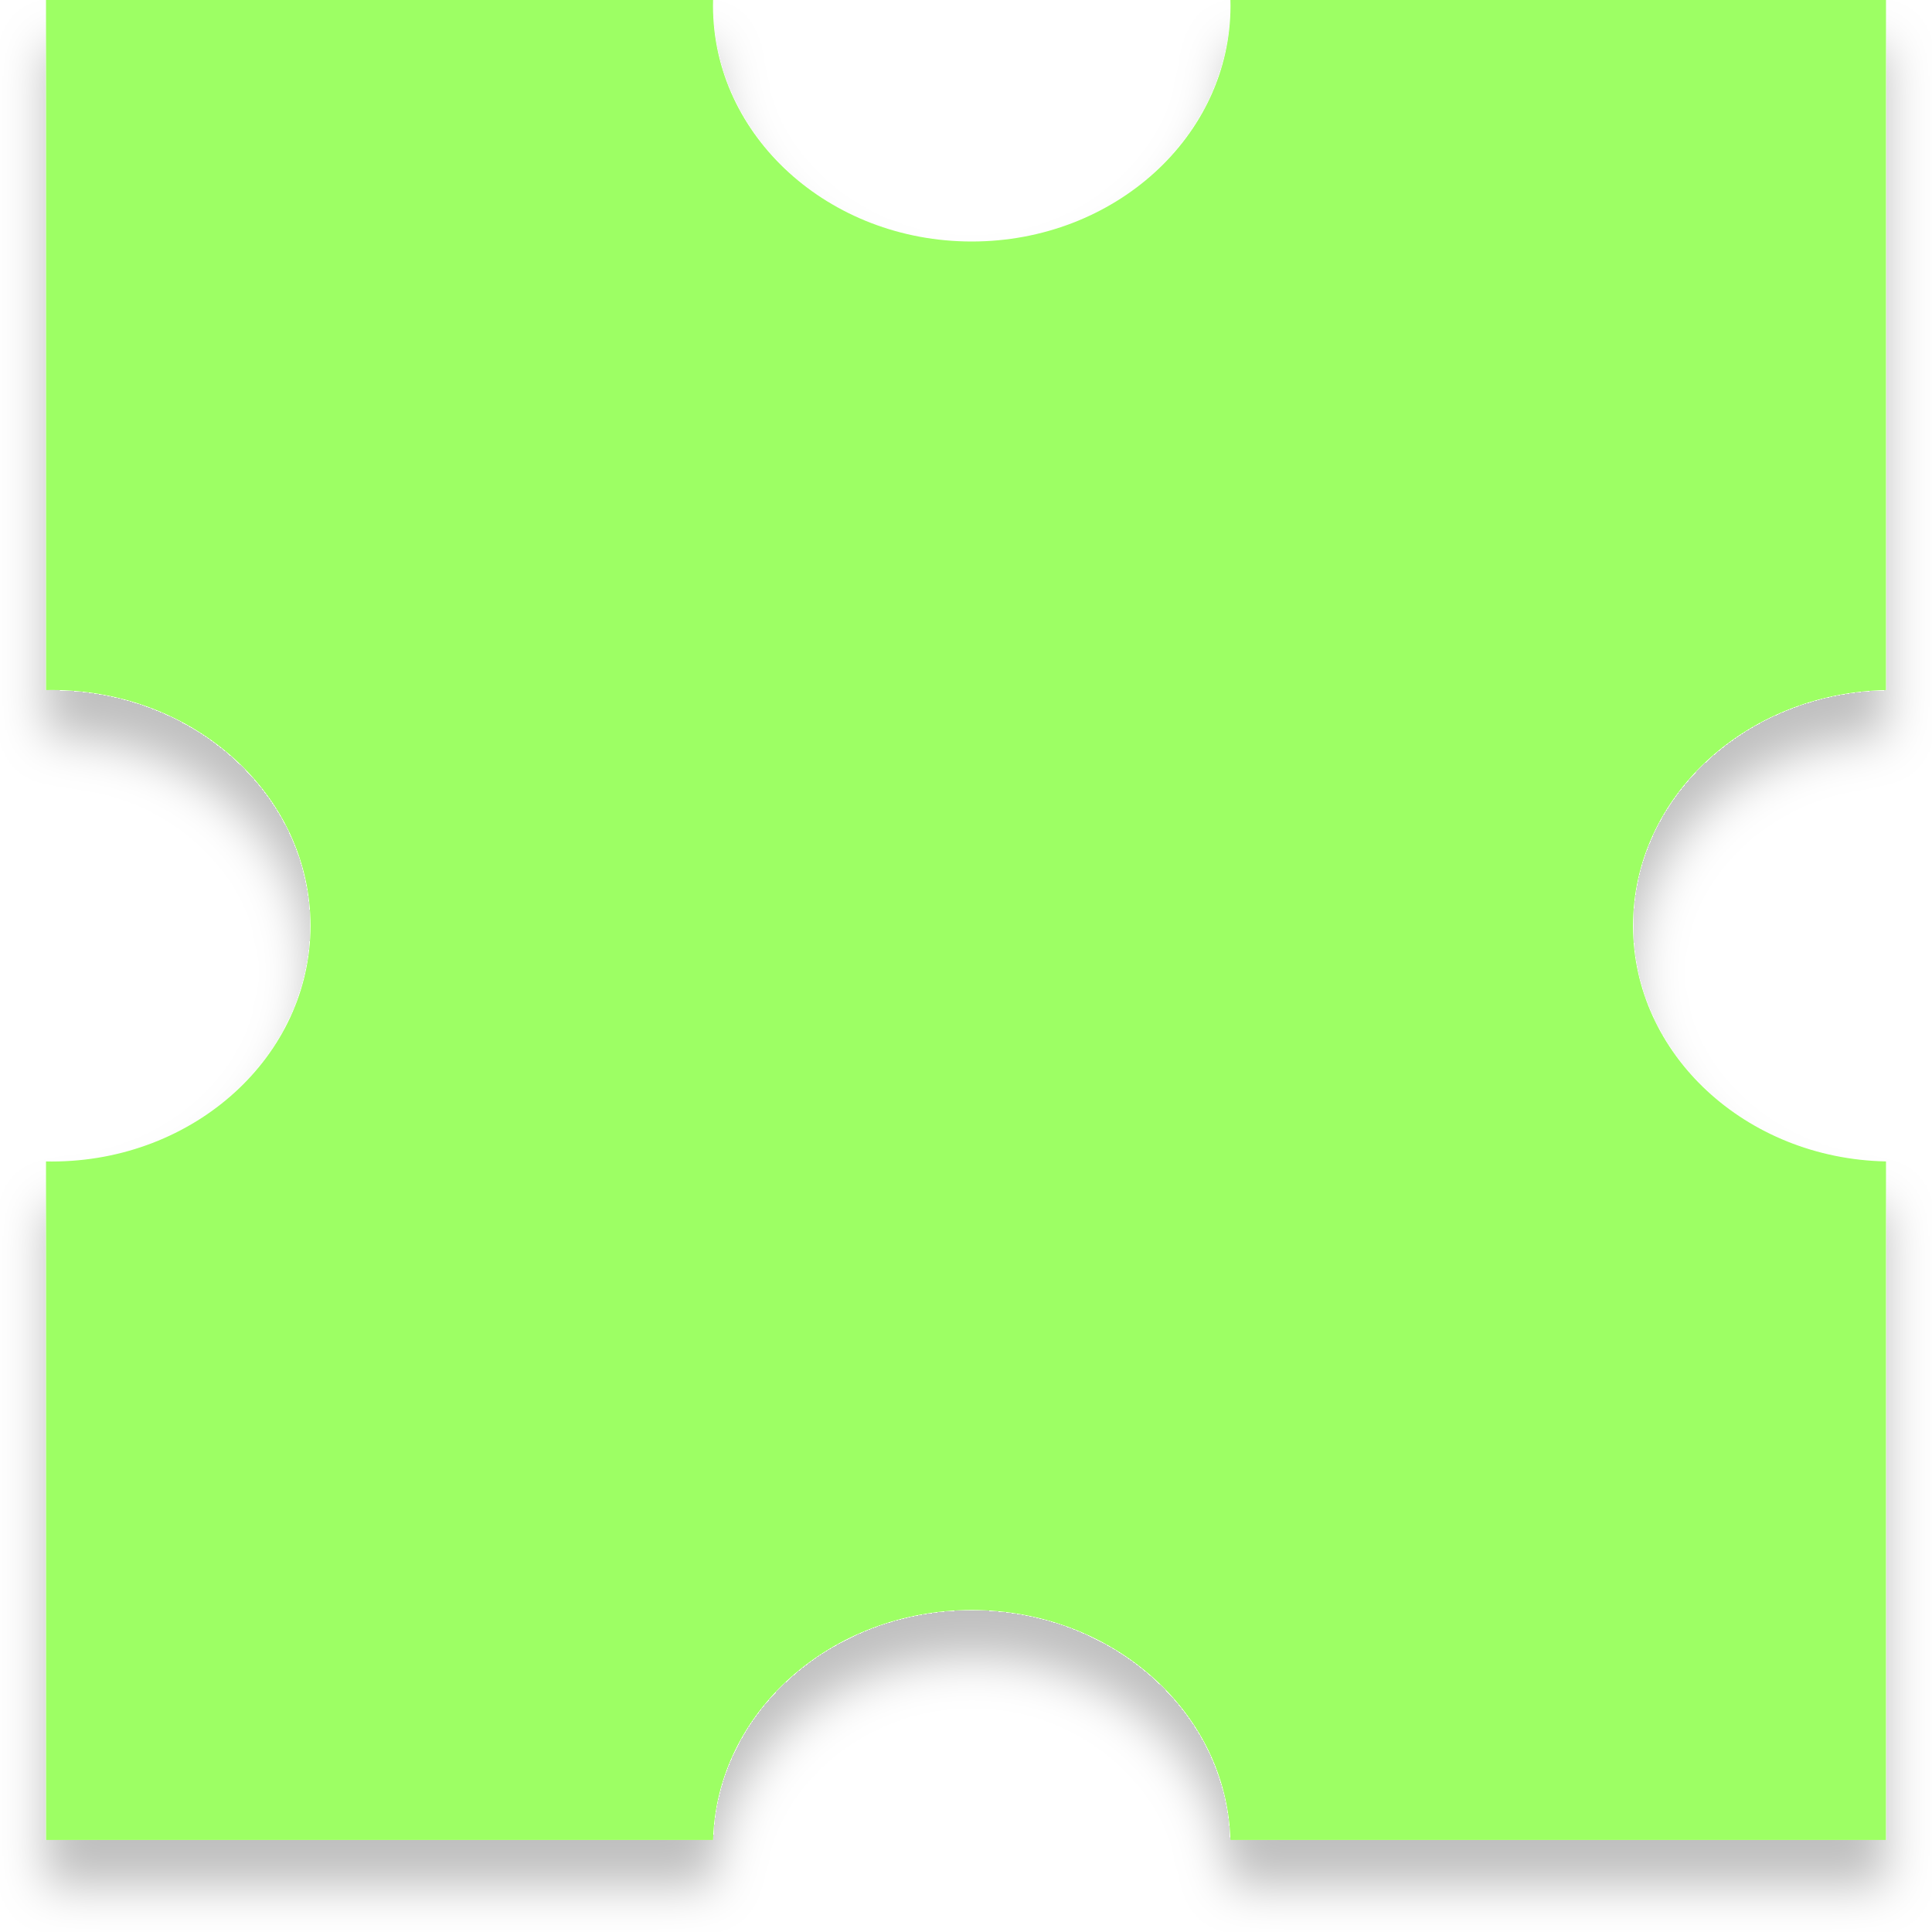
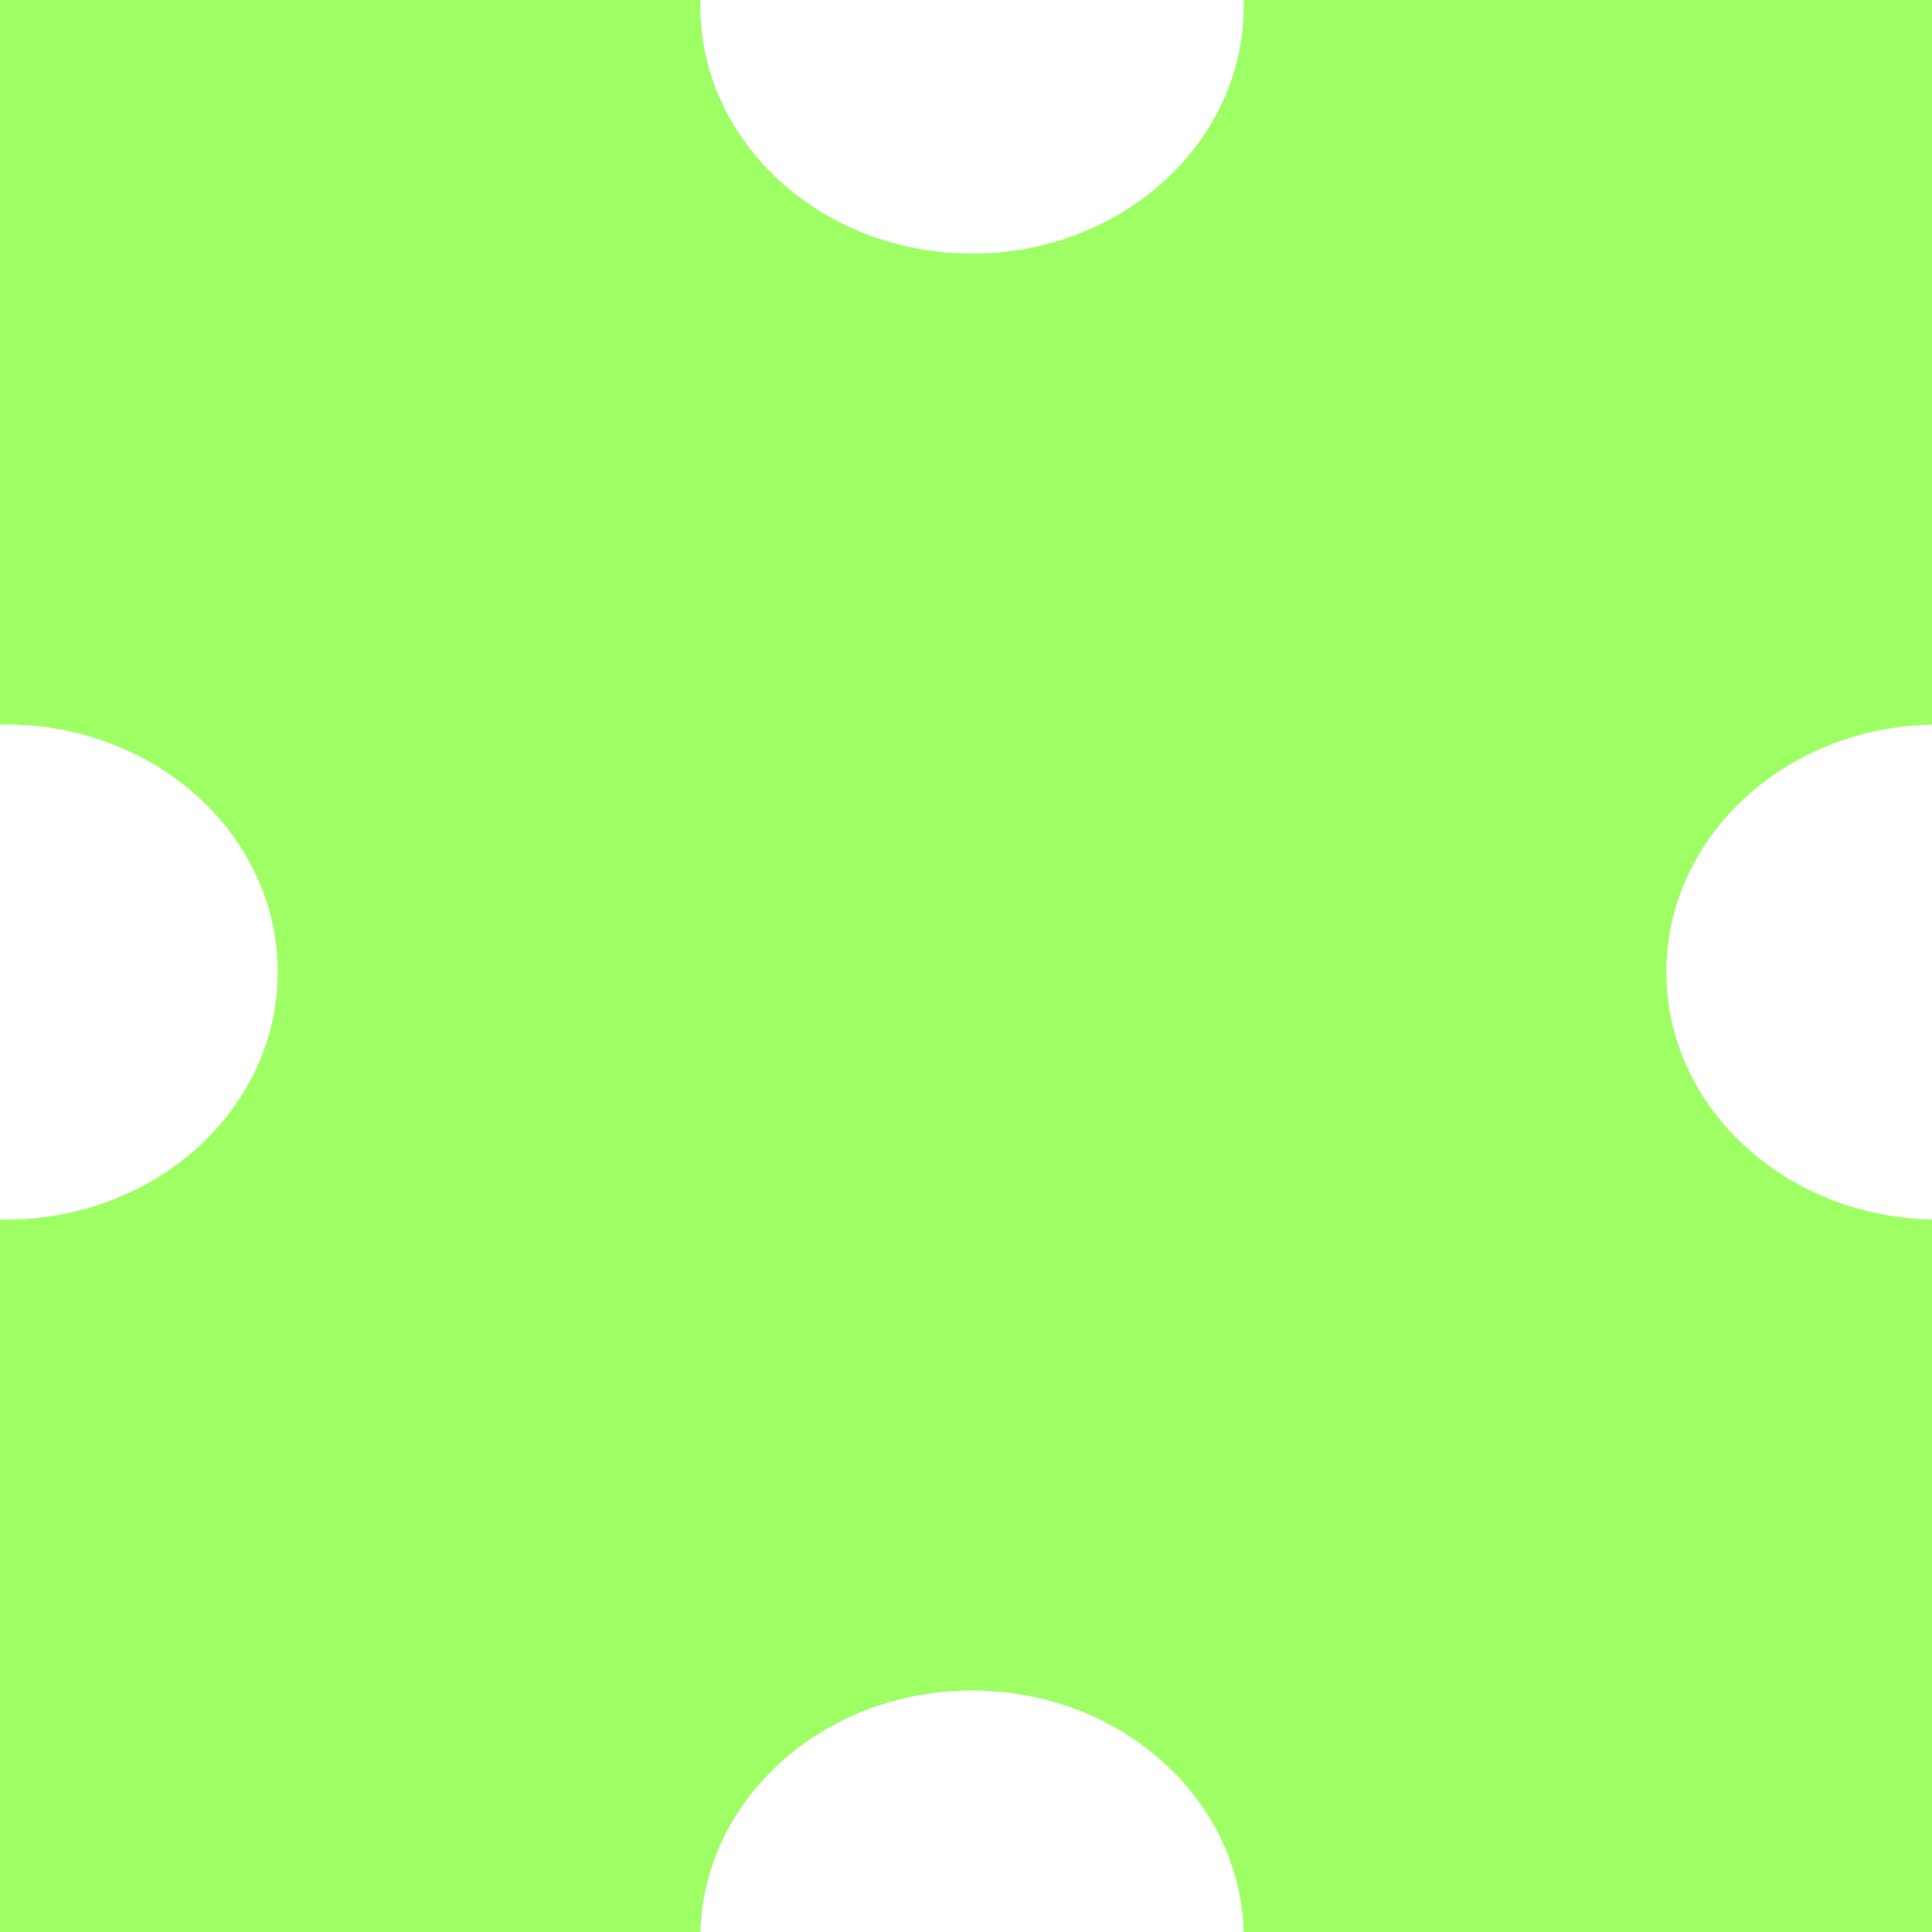
- <svg xmlns="http://www.w3.org/2000/svg" width="168" height="168" viewBox="0 0 168 168" fill="none">
-   <g filter="url(#filter0_d_1532_106)">
-     <path d="M62 0.5C62 11.822 72.074 21 84.5 21C96.926 21 107 11.822 107 0.5C107 0.333 106.997 0.166 106.992 0L164 0V60.006C151.805 60.248 142 69.33 142 80.5C142 91.67 151.805 100.751 164 100.993V160H106.992C106.701 148.909 96.743 140 84.5 140C72.257 140 62.299 148.909 62.008 160L4 160L4 100.993C4.166 100.996 4.333 101 4.5 101C16.926 101 27 91.822 27 80.5C27 69.178 16.926 60 4.5 60C4.333 60 4.166 60.003 4 60.006L4 0L62.008 0C62.003 0.166 62 0.333 62 0.5Z" fill="#9DFF64" />
-   </g>
-   <defs>
-     <filter id="filter0_d_1532_106" x="0" y="0" width="168" height="168" filterUnits="userSpaceOnUse" color-interpolation-filters="sRGB">
-       <feFlood flood-opacity="0" result="BackgroundImageFix" />
-       <feColorMatrix in="SourceAlpha" type="matrix" values="0 0 0 0 0 0 0 0 0 0 0 0 0 0 0 0 0 0 127 0" result="hardAlpha" />
-       <feOffset dy="4" />
-       <feGaussianBlur stdDeviation="2" />
-       <feComposite in2="hardAlpha" operator="out" />
-       <feColorMatrix type="matrix" values="0 0 0 0 0 0 0 0 0 0 0 0 0 0 0 0 0 0 0.25 0" />
-       <feBlend mode="normal" in2="BackgroundImageFix" result="effect1_dropShadow_1532_106" />
-       <feBlend mode="normal" in="SourceGraphic" in2="effect1_dropShadow_1532_106" result="shape" />
-     </filter>
-   </defs>
+ <svg xmlns="http://www.w3.org/2000/svg" width="160" height="160" viewBox="0 0 160 160" fill="none">
+   <path d="M58 0.5C58 11.822 68.074 21 80.5 21C92.926 21 103 11.822 103 0.5C103 0.333 102.997 0.166 102.992 0L160 0V60.006C147.805 60.248 138 69.33 138 80.5C138 91.67 147.805 100.751 160 100.993V160H102.992C102.701 148.909 92.743 140 80.5 140C68.257 140 58.299 148.909 58.008 160H0L0 100.993C0.166 100.996 0.333 101 0.5 101C12.926 101 23 91.822 23 80.5C23 69.178 12.926 60 0.5 60C0.333 60 0.166 60.003 0 60.006L0 0L58.008 0C58.003 0.166 58 0.333 58 0.5Z" fill="#9DFF64" />
</svg>
